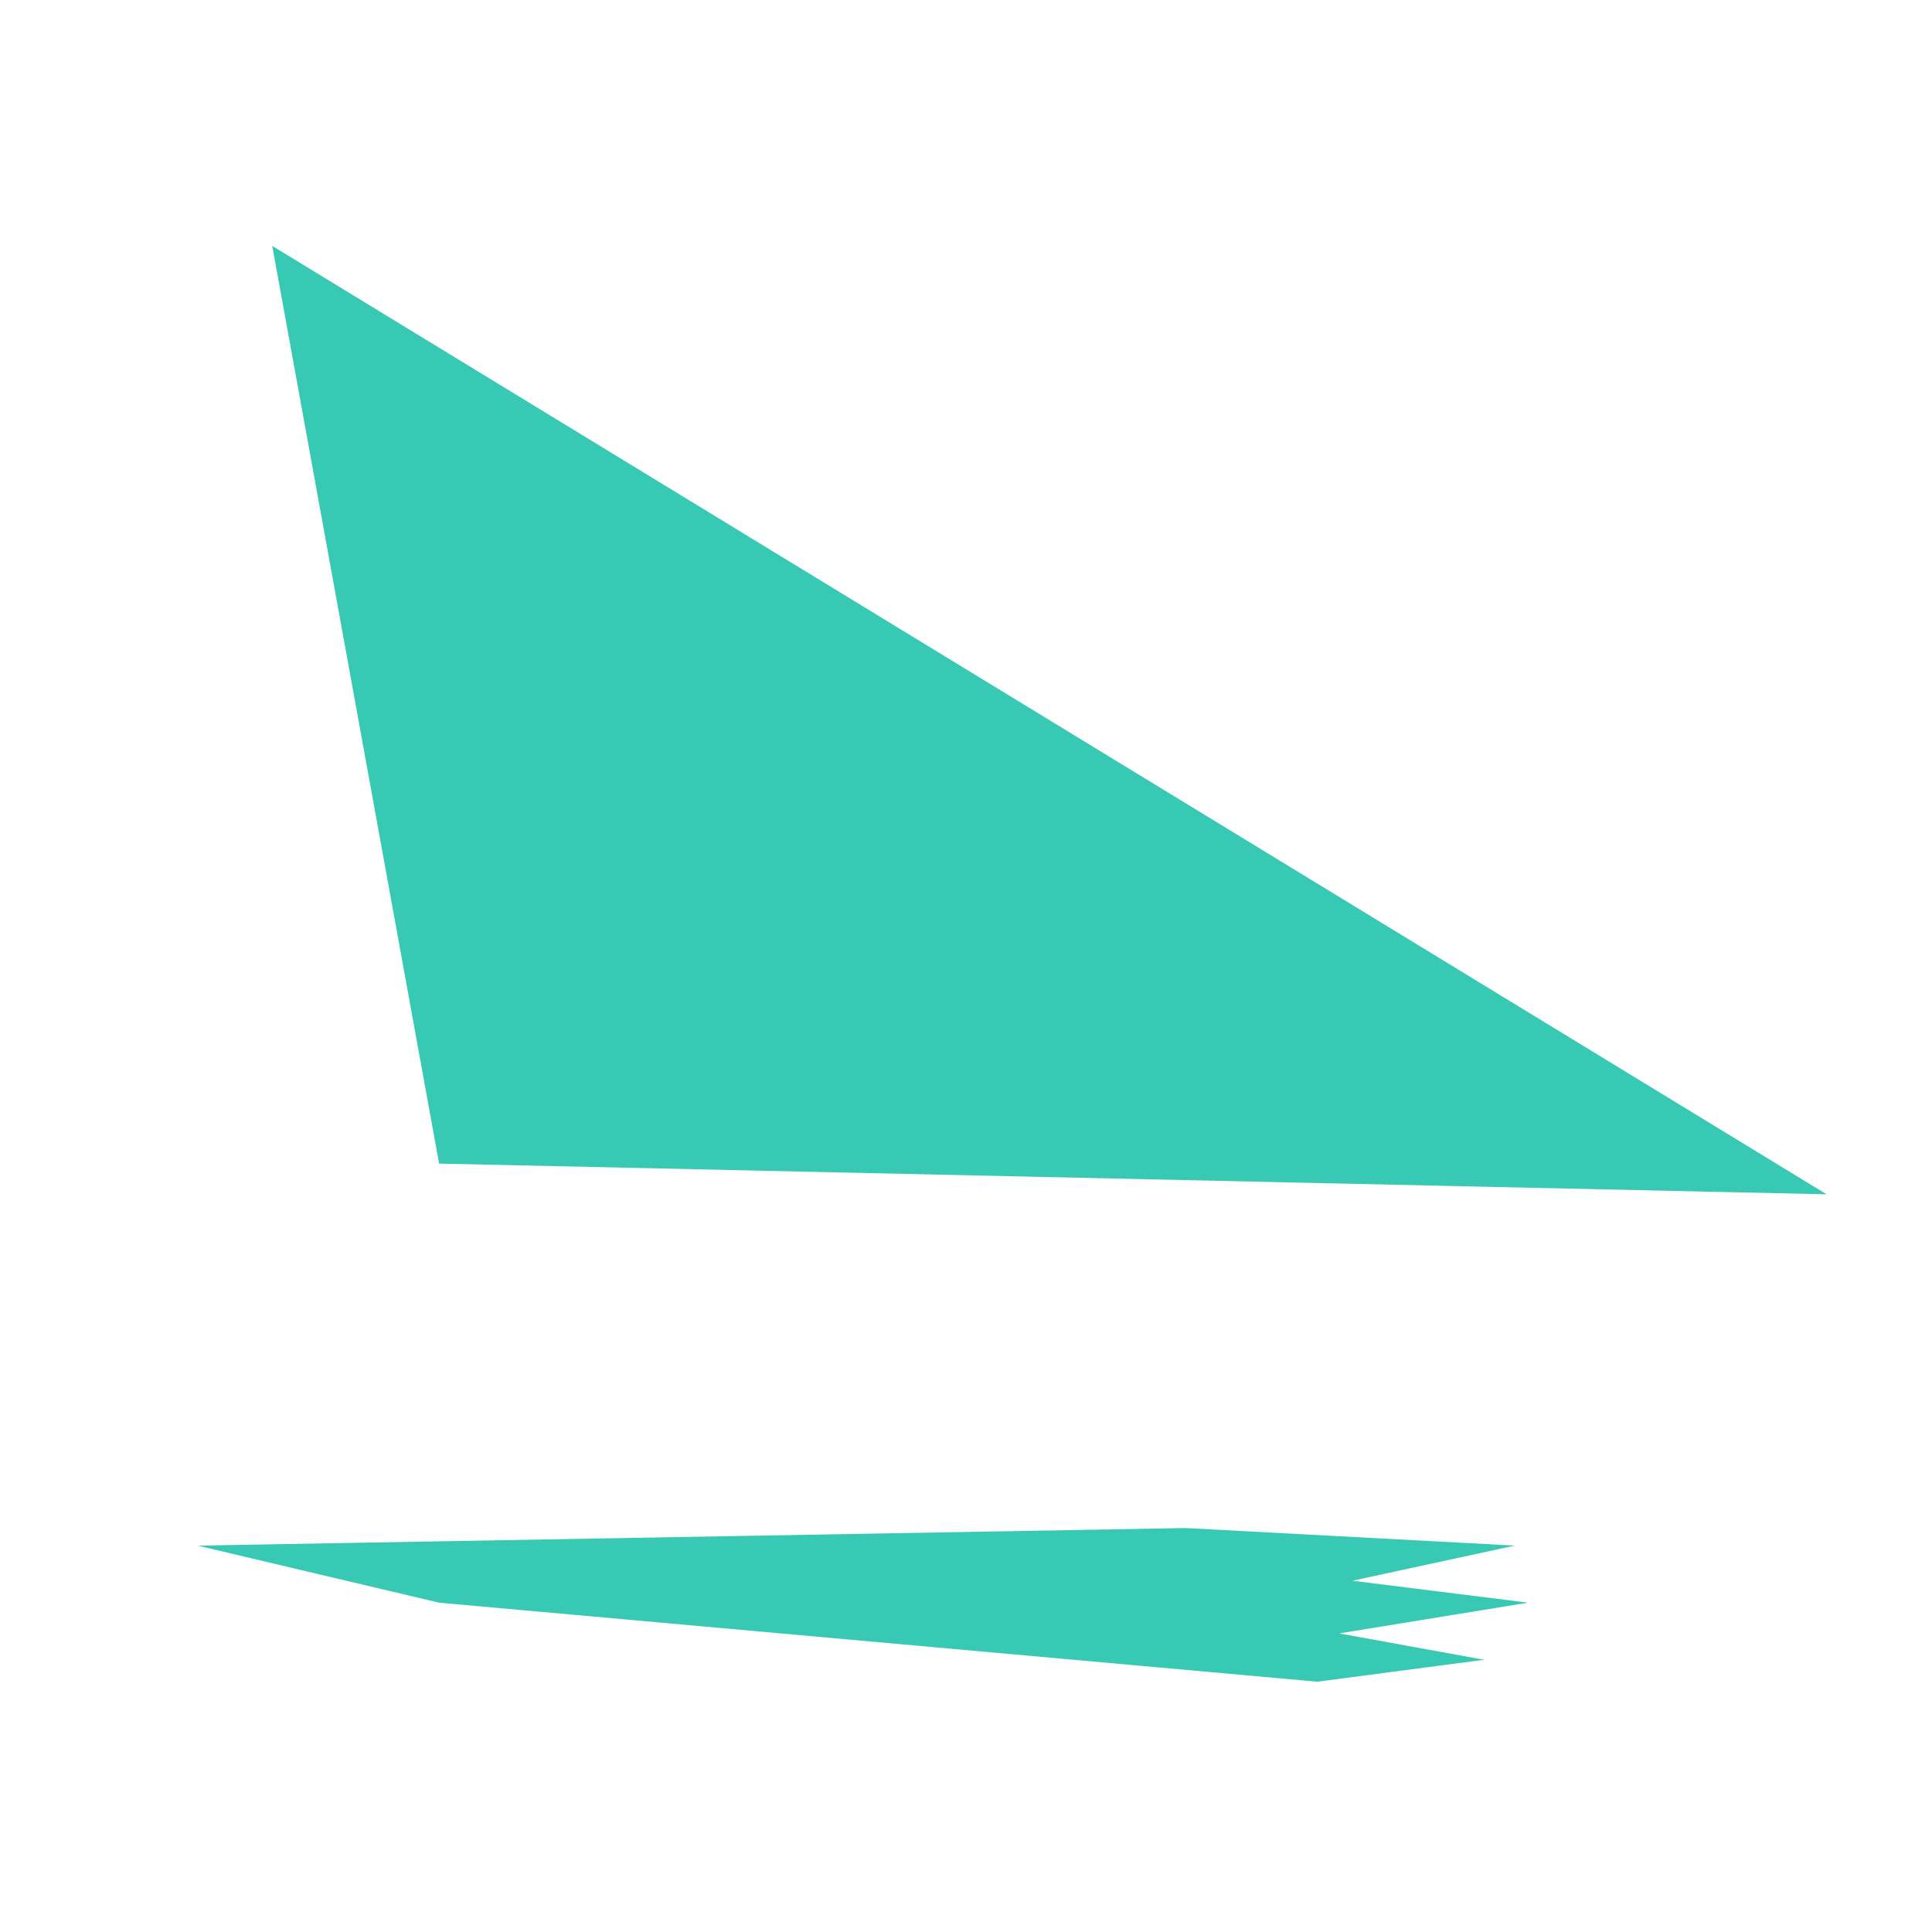
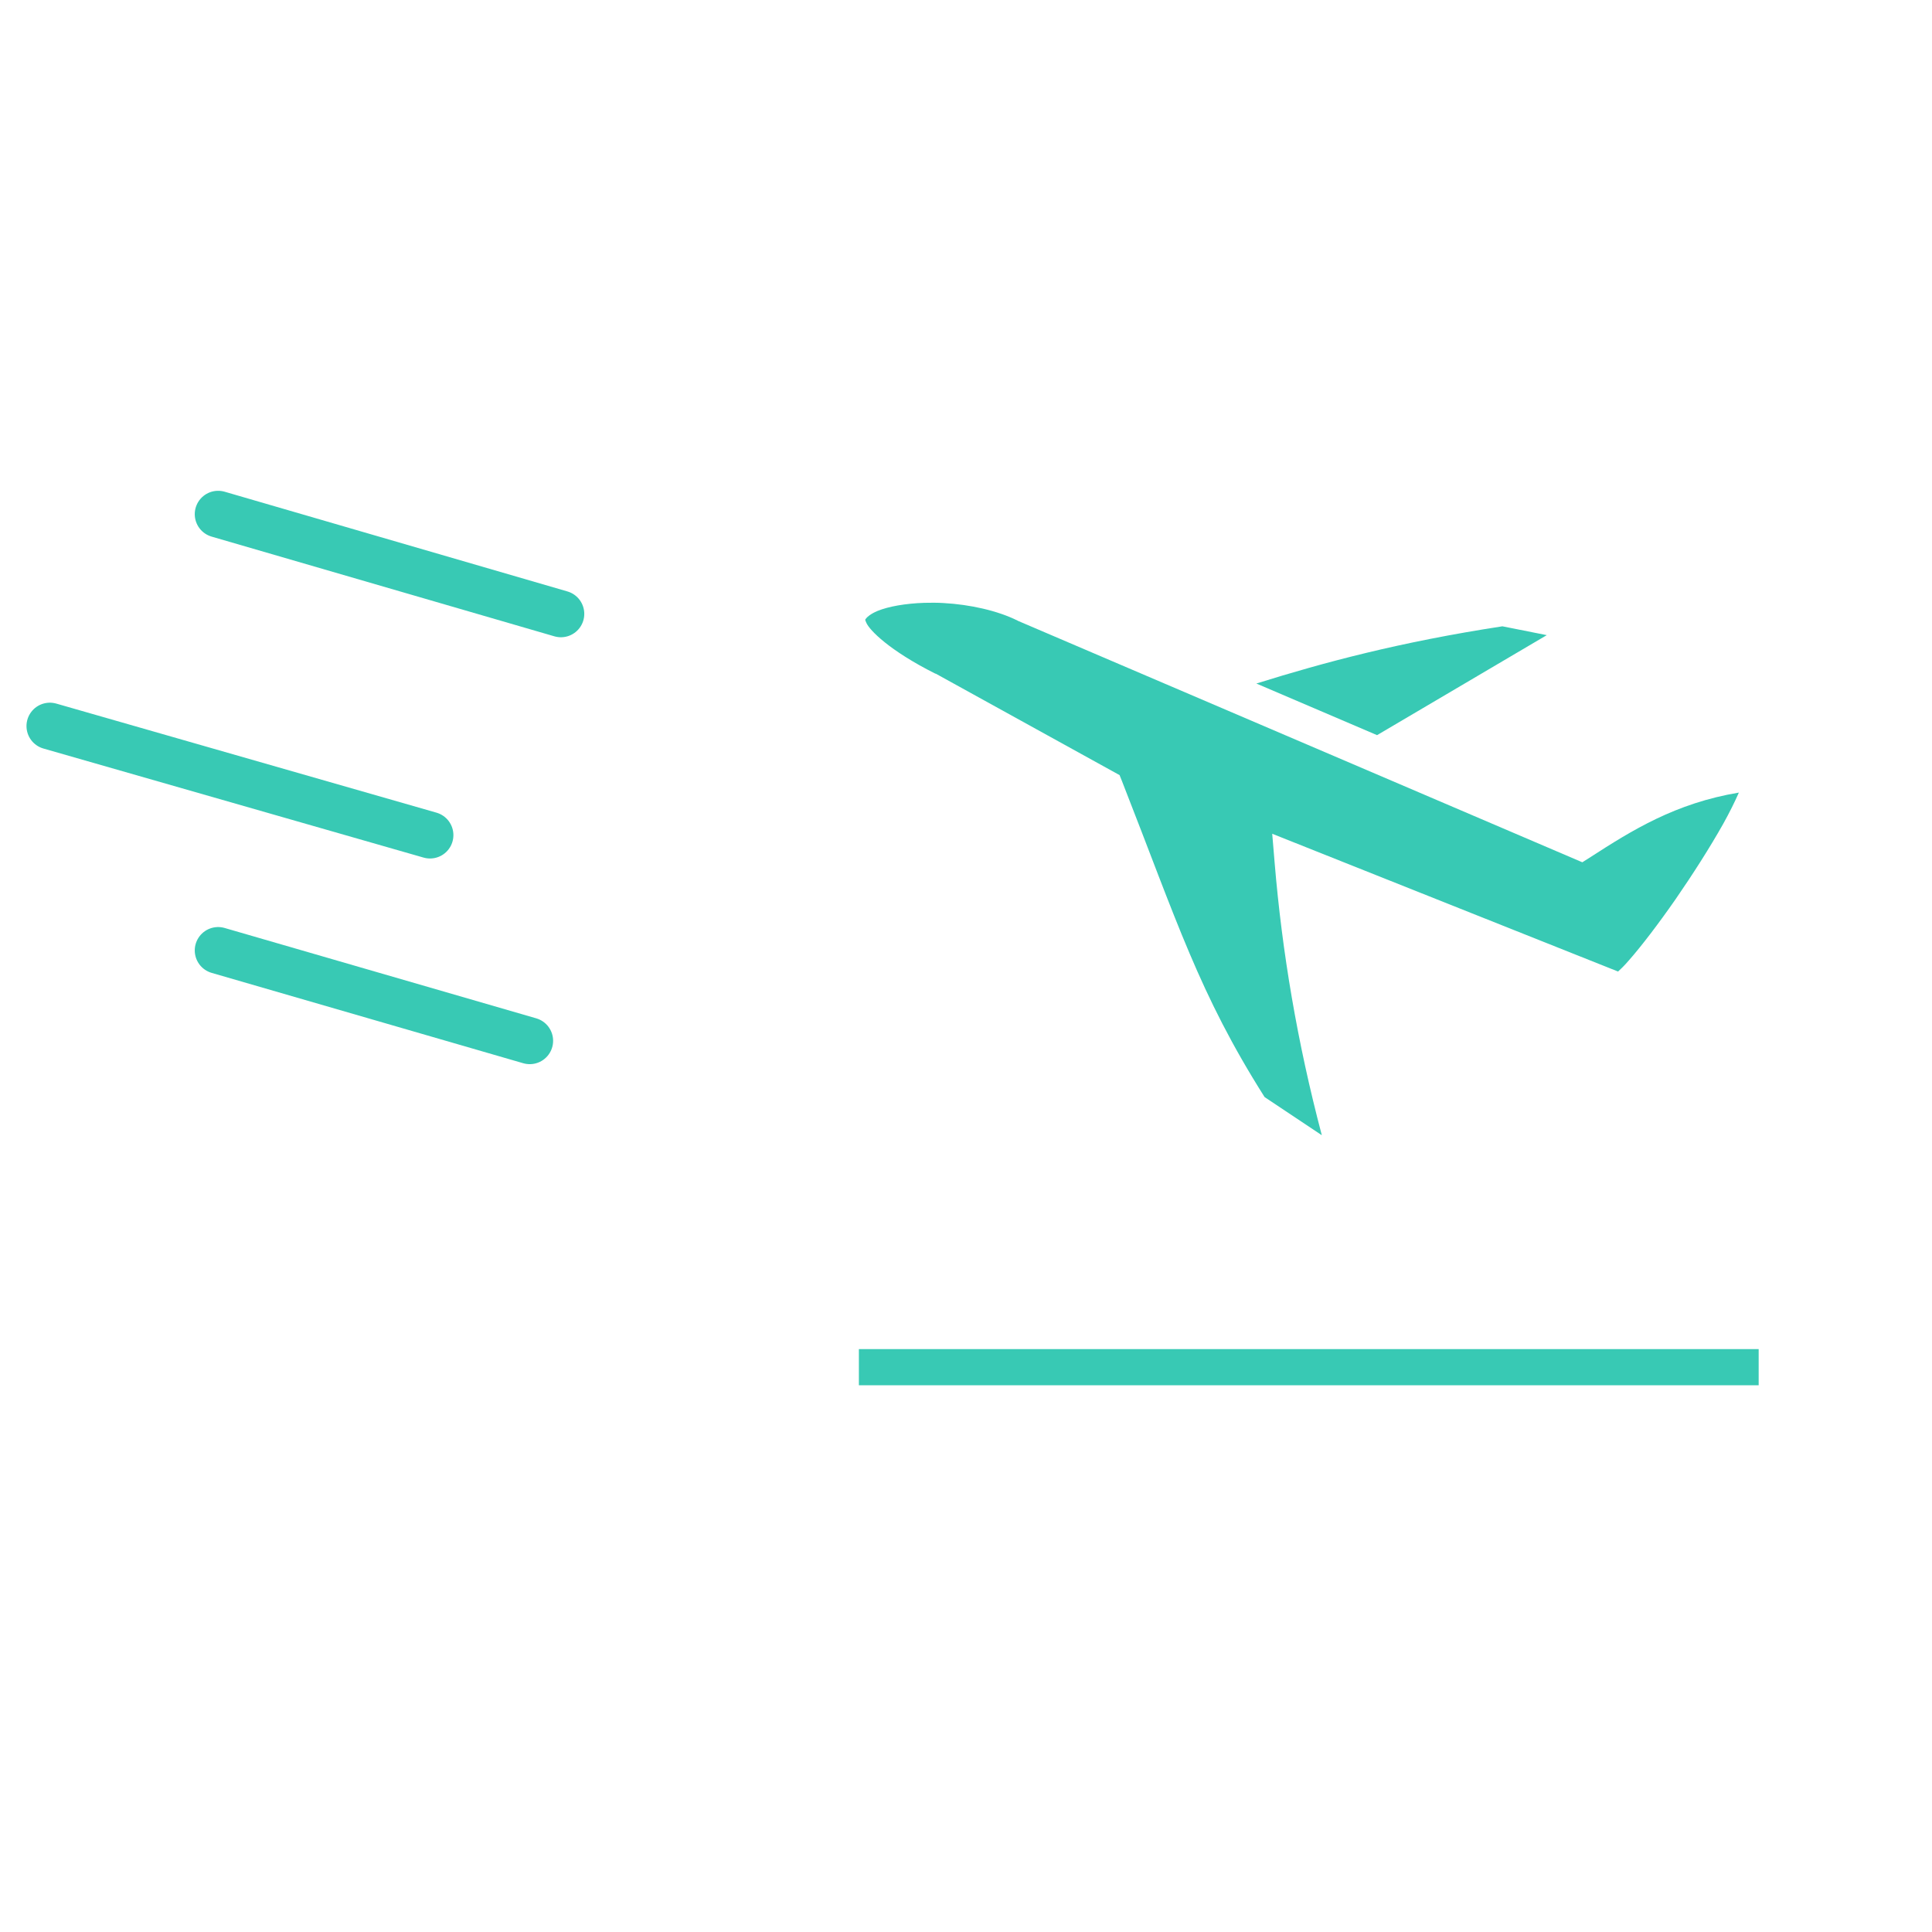
- <svg xmlns="http://www.w3.org/2000/svg" viewBox="200 70 440 380" width="64" height="64" fill="#38c9b4">
-   <path d="M262 96 L300 305 L616 312 Z" />
-   <path d="M245 392 L470 388 L545 392 L508 400 L548 405 L505 412 L538 418 L500 423 L300 405 Z" />
+ <svg xmlns="http://www.w3.org/2000/svg" viewBox="0 0 512 512">
+   <g transform="translate(0.0,111.4839) scale(0.8258065) translate(-80,-30)">
+     <line x1="150" y1="60" x2="260" y2="92" stroke="#38c9b4" stroke-width="15" stroke-linecap="round" />
+     <line x1="96" y1="128" x2="218" y2="163" stroke="#38c9b4" stroke-width="15" stroke-linecap="round" />
+     <line x1="150" y1="200" x2="250" y2="229" stroke="#38c9b4" stroke-width="15" stroke-linecap="round" />
+     <g transform="translate(500,210) rotate(0) scale(-0.6445312,0.6445312) translate(-256.0,-256.0)" fill="#38c9b4">
+       <path d="M442.6 67.37c-1.6.01-3.2.06-4.8.16-13.2.73-26.9 3.8-36.8 8.74l-.2.12-281 120.21-4.1-2.6c-20.62-13.3-42.15-26.8-73.84-32.1 2.07 4.7 4.64 9.9 7.76 15.5 6.69 11.9 15.26 25.3 23.75 37.6 8.49 12.2 16.96 23.3 23.21 30.4 2.41 2.8 4.02 4.3 5.42 5.6l172.2-68.6-1.2 14.4c-3.7 44.4-11.3 89.6-23.5 135.7l28.5-19c32.6-51.5 43.5-87.2 71-157.3l1.2-3 91.5-50.5h.2c22.9-11.49 32.8-21.65 34.4-25.36.8-1.86.6-1.37.2-2.04-.4-.66-2.3-2.39-5.8-3.85-5.4-2.2-13.8-3.72-23.3-4.03-1.5-.05-3.2-.07-4.8-.05zm-283 11.74l-22.1 4.4L222 133.3l60.1-25.7C248 96.96 210.8 86.98 159.6 79.11zM32 439v18h448v-18H32z" />
+     </g>
+   </g>
</svg>
